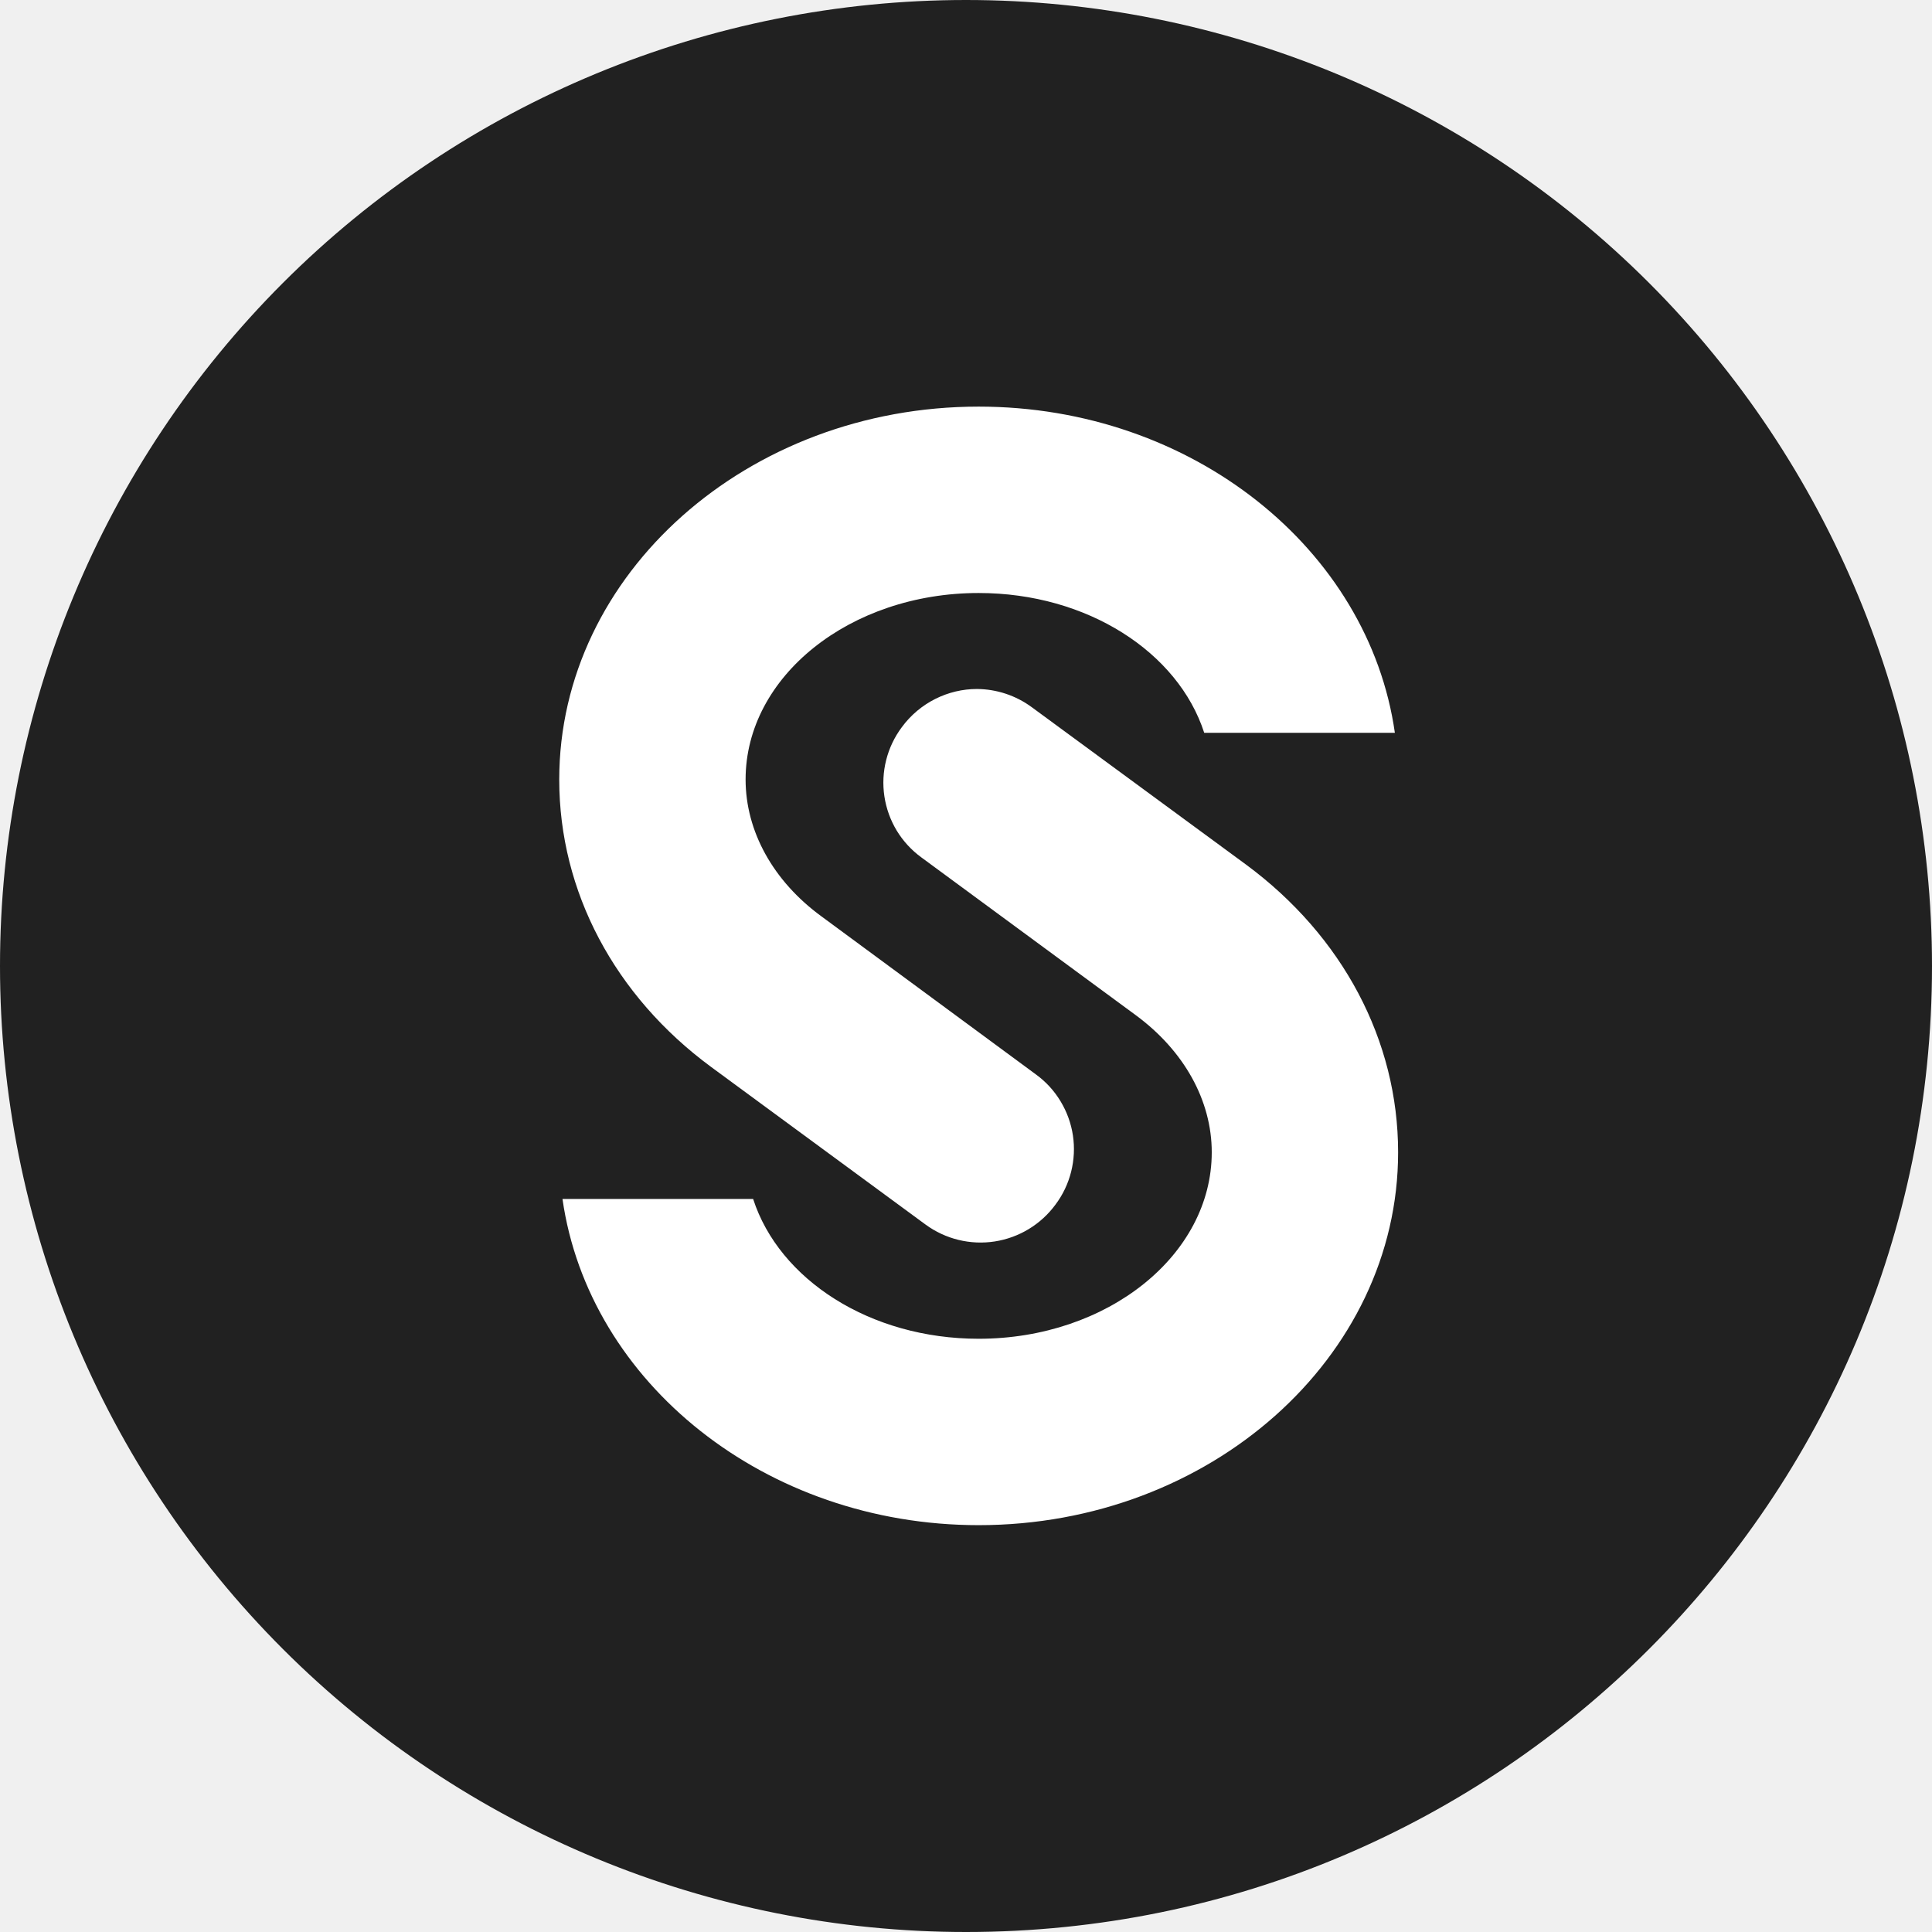
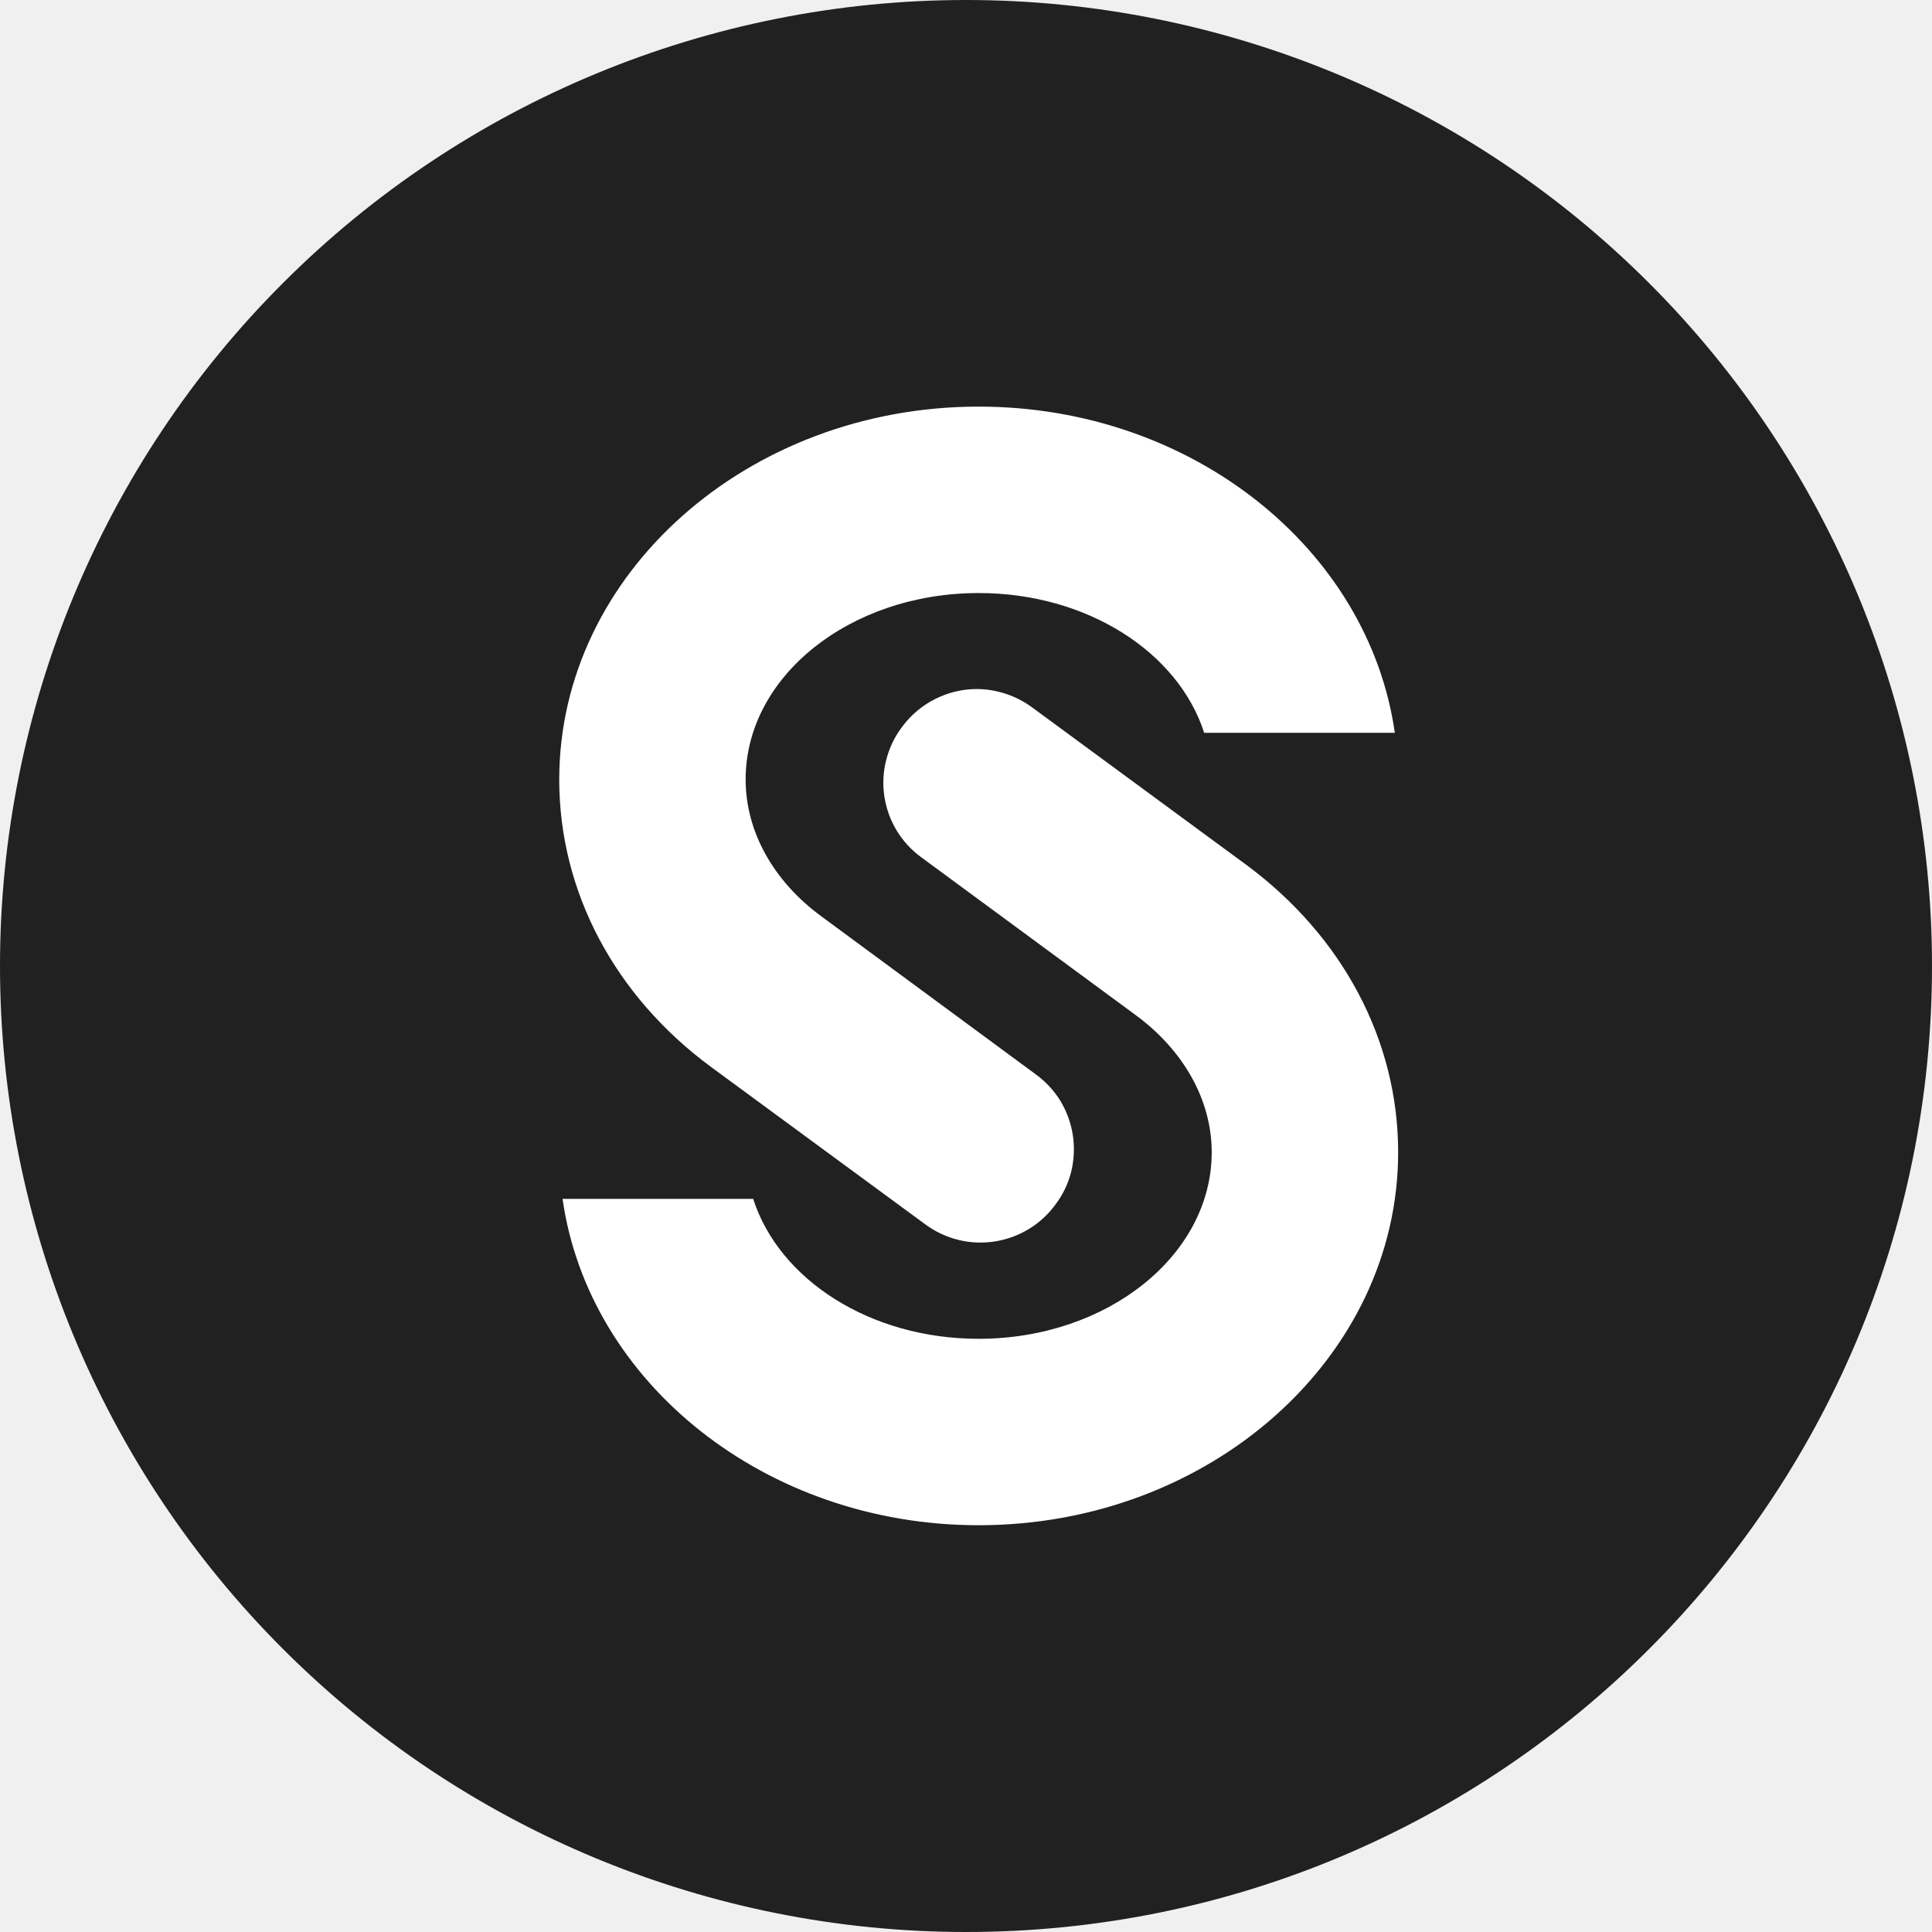
- <svg xmlns="http://www.w3.org/2000/svg" width="50" height="50" viewBox="0 0 50 50" fill="none">
-   <g clip-path="url(#clip0_538_620)">
-     <path fill-rule="evenodd" clip-rule="evenodd" d="M50 25C50 18.37 47.366 12.011 42.678 7.322C37.989 2.634 31.63 0 25 0C18.37 0 12.011 2.634 7.322 7.322C2.634 12.011 0 18.37 0 25C0 31.63 2.634 37.989 7.322 42.678C12.011 47.366 18.37 50 25 50C38.808 50 50 38.805 50 25Z" fill="#212121" />
-     <path fill-rule="evenodd" clip-rule="evenodd" d="M32.252 22.379L26.702 18.302C26.29 17.999 25.792 17.834 25.281 17.831C24.544 17.831 23.807 18.181 23.338 18.821C23.149 19.075 23.011 19.363 22.934 19.671C22.856 19.978 22.841 20.297 22.888 20.61C22.935 20.924 23.044 21.225 23.207 21.496C23.372 21.767 23.588 22.002 23.844 22.189L29.394 26.273C30.646 27.195 31.36 28.484 31.36 29.821C31.36 32.487 28.657 34.647 25.328 34.647C22.517 34.647 20.165 33.115 19.491 31.029H14.557C15.236 35.779 19.804 39.471 25.328 39.471C31.309 39.471 36.183 35.142 36.183 29.821C36.183 26.926 34.749 24.226 32.252 22.379ZM36.099 18.965H31.165C30.491 16.879 28.138 15.347 25.328 15.347C21.999 15.347 19.296 17.505 19.296 20.173C19.296 21.51 20.007 22.802 21.262 23.718L26.812 27.808C27.068 27.994 27.284 28.23 27.447 28.501C27.611 28.772 27.72 29.072 27.767 29.385C27.814 29.698 27.798 30.017 27.721 30.324C27.644 30.631 27.507 30.92 27.317 31.173C26.94 31.688 26.374 32.031 25.743 32.129C25.113 32.226 24.469 32.069 23.954 31.692L18.404 27.613C15.907 25.773 14.473 23.071 14.473 20.176C14.473 14.852 19.346 10.523 25.328 10.523C30.854 10.523 35.423 14.213 36.099 18.965Z" fill="white" />
+ <svg xmlns="http://www.w3.org/2000/svg" width="50px" height="50px" viewBox="0 0 50 50" version="1.1">
+   <g id="surface1">
+     <path style=" stroke:none;fill-rule:evenodd;fill:rgb(12.941%,12.941%,12.941%);fill-opacity:1;" d="M 50 25 C 50 18.371 47.367 12.012 42.676 7.324 C 37.988 2.633 31.629 0 25 0 C 18.371 0 12.012 2.633 7.324 7.324 C 2.633 12.012 0 18.371 0 25 C 0 31.629 2.633 37.988 7.324 42.676 C 12.012 47.367 18.371 50 25 50 C 38.809 50 50 38.805 50 25 Z M 50 25 " />
+     <path style=" stroke:none;fill-rule:evenodd;fill:rgb(100%,100%,100%);fill-opacity:1;" d="M 32.25 22.379 L 26.703 18.301 C 26.289 18 25.793 17.836 25.281 17.832 C 24.543 17.832 23.809 18.18 23.34 18.82 C 23.148 19.074 23.012 19.363 22.934 19.672 C 22.855 19.977 22.84 20.297 22.887 20.609 C 22.934 20.922 23.043 21.227 23.207 21.496 C 23.371 21.766 23.59 22.004 23.844 22.188 L 29.395 26.273 C 30.645 27.195 31.359 28.484 31.359 29.82 C 31.359 32.488 28.656 34.648 25.328 34.648 C 22.516 34.648 20.164 33.117 19.492 31.027 L 14.559 31.027 C 15.234 35.777 19.805 39.473 25.328 39.473 C 31.309 39.473 36.184 35.141 36.184 29.82 C 36.184 26.926 34.75 24.227 32.25 22.379 Z M 36.098 18.965 L 31.164 18.965 C 30.492 16.879 28.137 15.348 25.328 15.348 C 22 15.348 19.297 17.504 19.297 20.172 C 19.297 21.512 20.008 22.801 21.262 23.719 L 26.812 27.809 C 27.066 27.996 27.285 28.23 27.449 28.5 C 27.609 28.773 27.719 29.07 27.766 29.387 C 27.812 29.699 27.797 30.016 27.723 30.324 C 27.645 30.633 27.508 30.918 27.316 31.172 C 26.941 31.688 26.375 32.031 25.742 32.129 C 25.113 32.227 24.469 32.07 23.953 31.691 L 18.402 27.613 C 15.906 25.773 14.473 23.07 14.473 20.176 C 14.473 14.852 19.348 10.523 25.328 10.523 C 30.855 10.523 35.422 14.215 36.098 18.965 Z M 36.098 18.965 " />
  </g>
-   <defs>
-     <clipPath id="clip0_538_620">
-       <rect width="50" height="50" fill="white" />
-     </clipPath>
-   </defs>
</svg>
